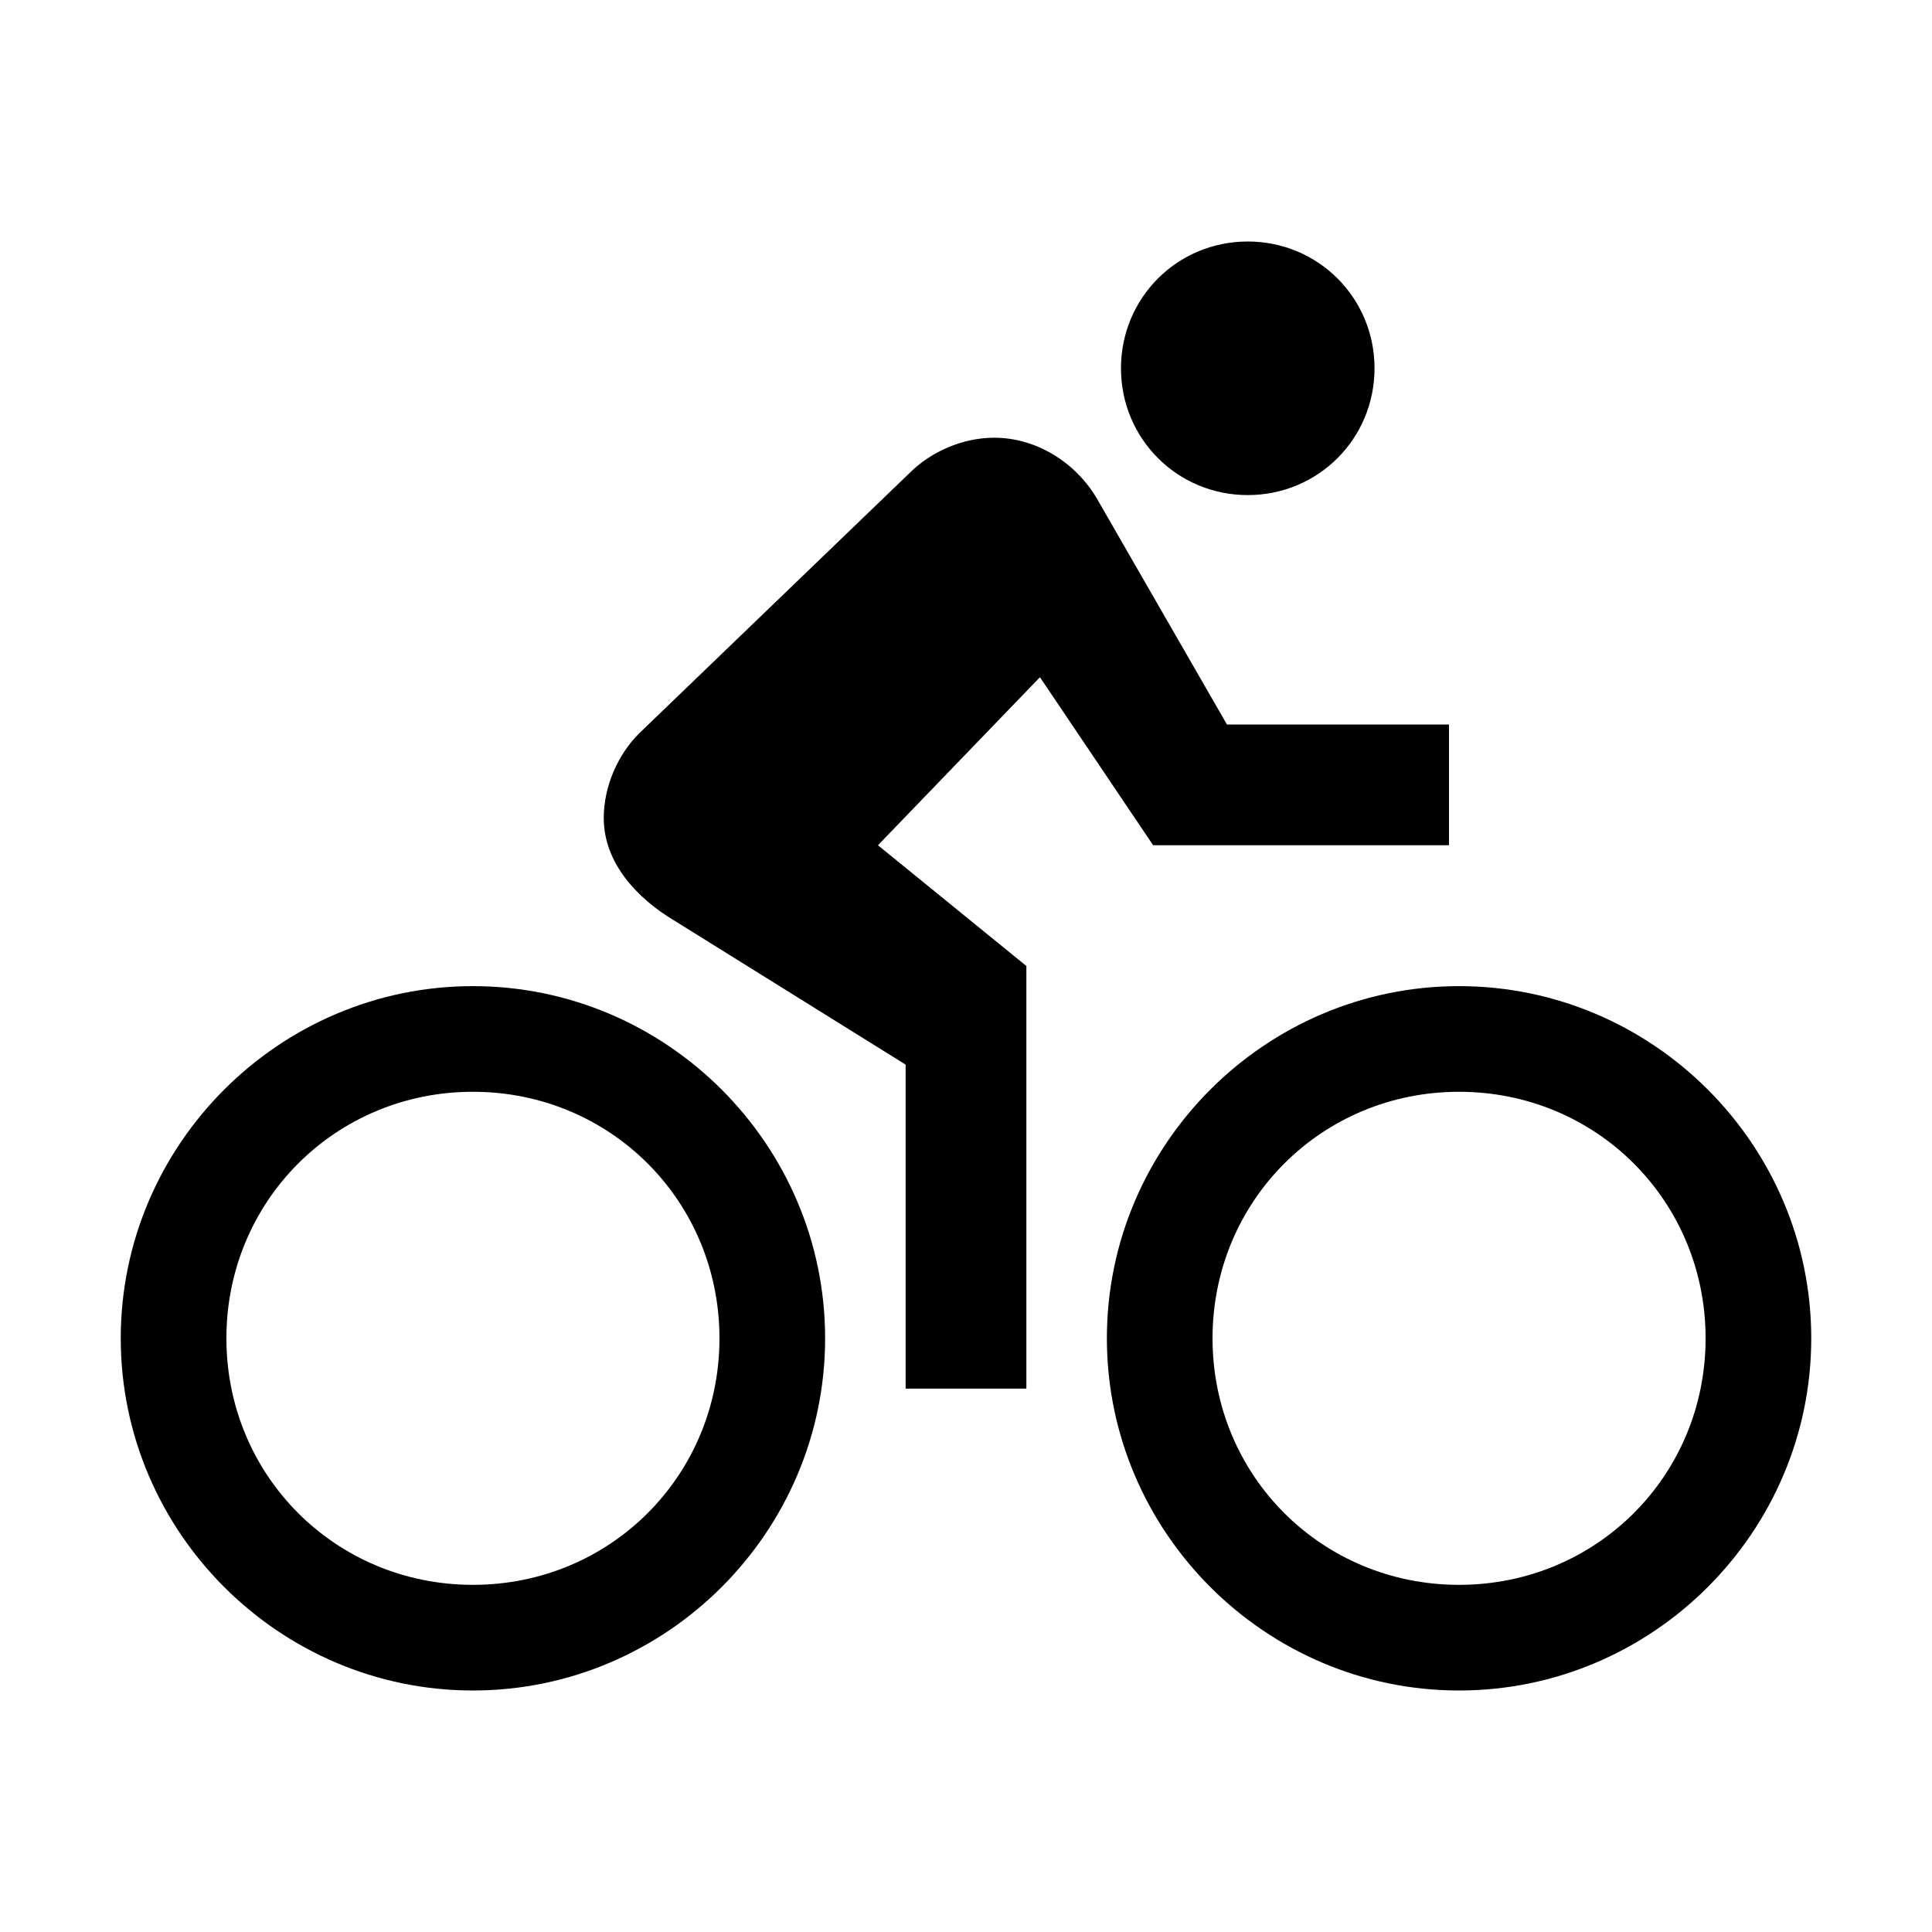
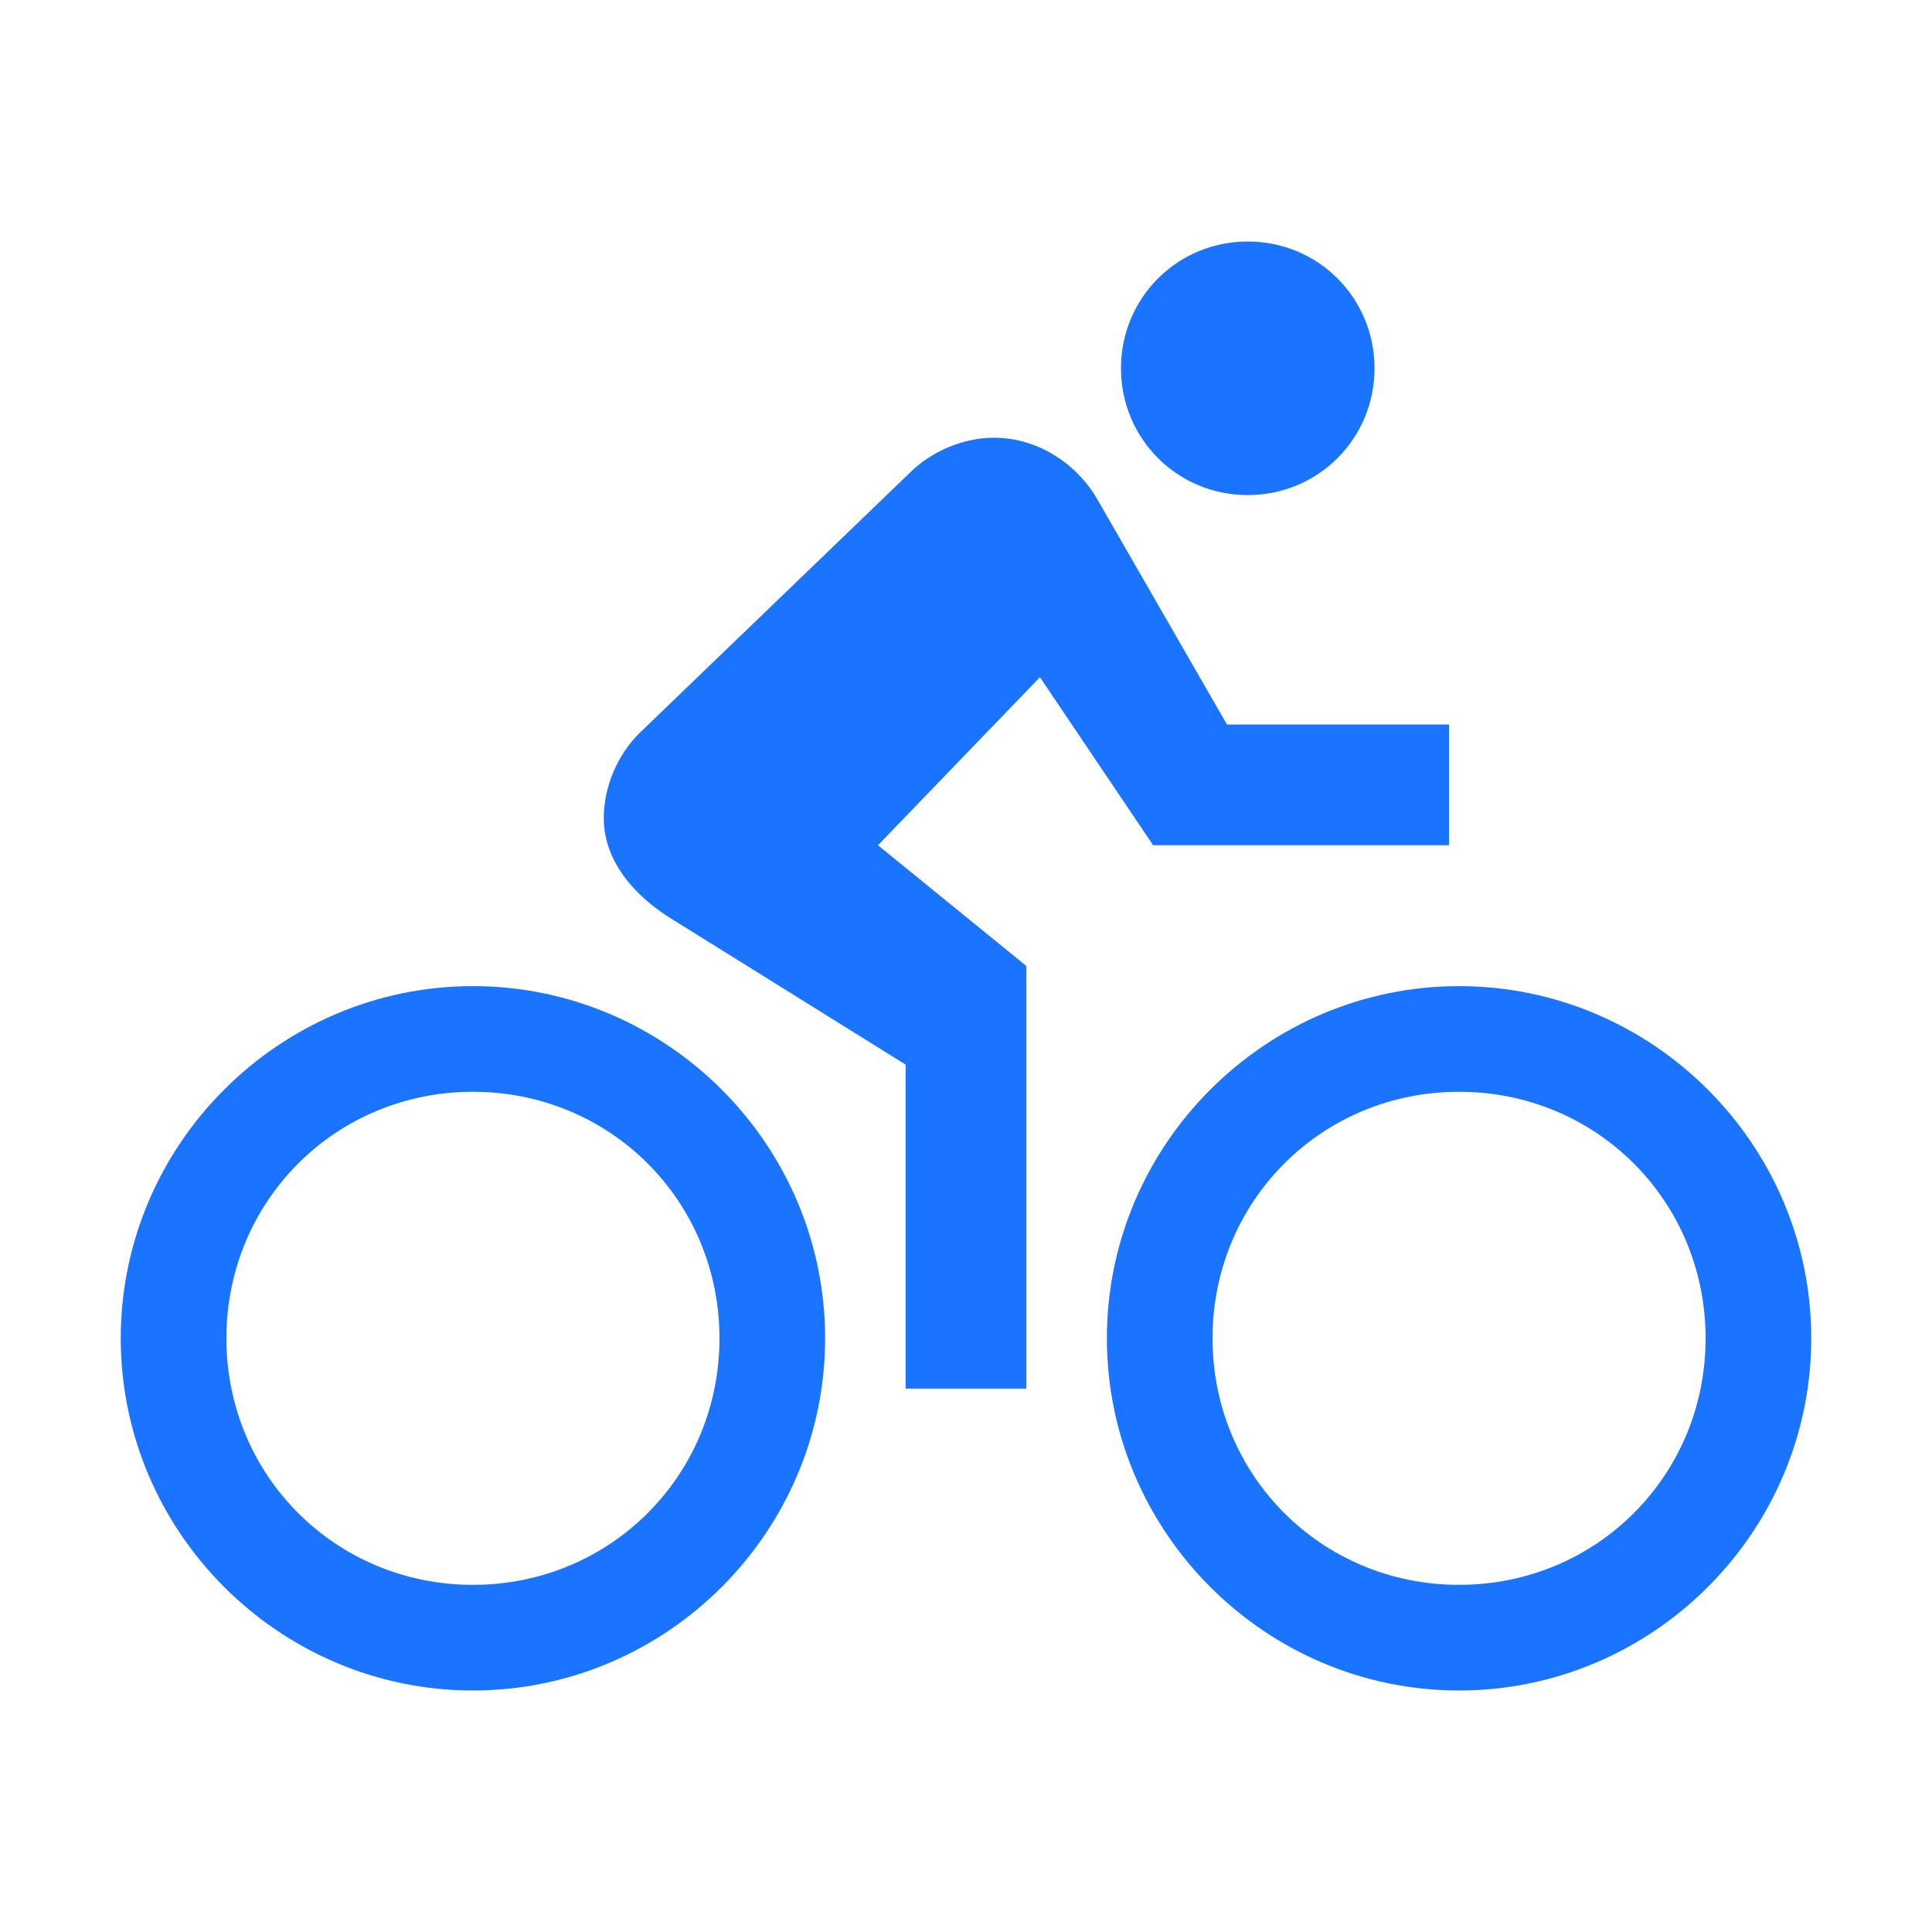
<svg xmlns="http://www.w3.org/2000/svg" version="1.1" id="Layer_1" x="0px" y="0px" width="512px" height="512px" viewBox="0 0 512 512" enable-background="new 0 0 512 512" xml:space="preserve">
  <g id="Icon_13_">
-     <g>
+     <g fill="#1b74ff" fill-opacity="1">
      <path d="M330.666,131.202c18.668,0,33.598-14.935,33.598-33.601S349.334,64,330.666,64C312,64,297.07,78.935,297.07,97.601    S312,131.202,330.666,131.202z M386.666,261.334c-51.332,0-93.332,42-93.332,93.333s42,93.333,93.332,93.333    C438,448,480,406,480,354.667S438,261.334,386.666,261.334z M386.666,420c-36.402,0-65.332-28.93-65.332-65.333    s28.93-65.333,65.332-65.333c36.404,0,65.334,28.93,65.334,65.333S423.07,420,386.666,420z M305.597,224H384v-32h-58.845    l-34.62-60.134c-5.605-9.333-15.869-15.864-27.07-15.864c-8.399,0-16.798,3.732-22.399,9.333l-71.732,69.065    c-5.601,5.601-9.333,14-9.333,22.399c0,12.131,9.202,21.465,18.535,27.065L240,282.134V368h32V256l-39.333-32l42.929-44.533    L305.597,224z M125.333,261.334C74,261.334,32,303.334,32,354.667S74,448,125.333,448c51.333,0,93.333-42,93.333-93.333    S176.667,261.334,125.333,261.334z M125.333,420C88.934,420,60,391.07,60,354.667s28.934-65.333,65.333-65.333    c36.399,0,65.333,28.93,65.333,65.333S161.732,420,125.333,420z" />
    </g>
  </g>
</svg>
